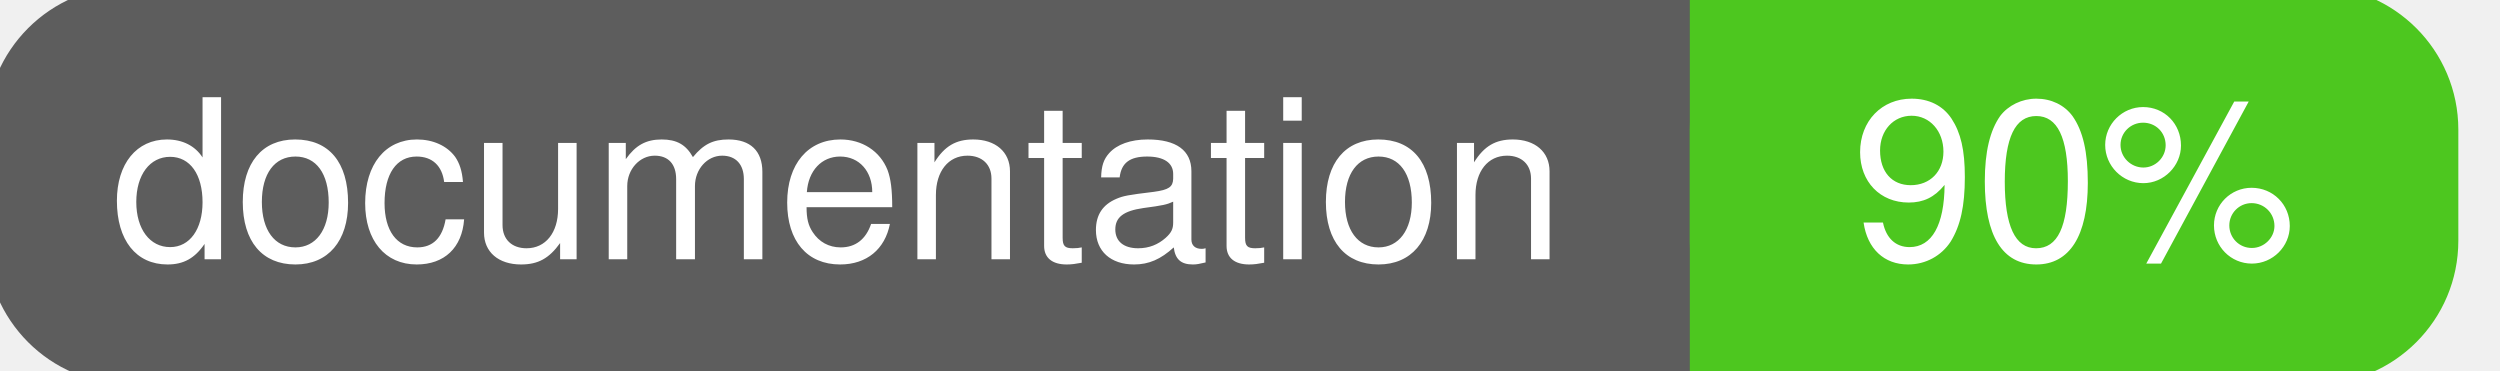
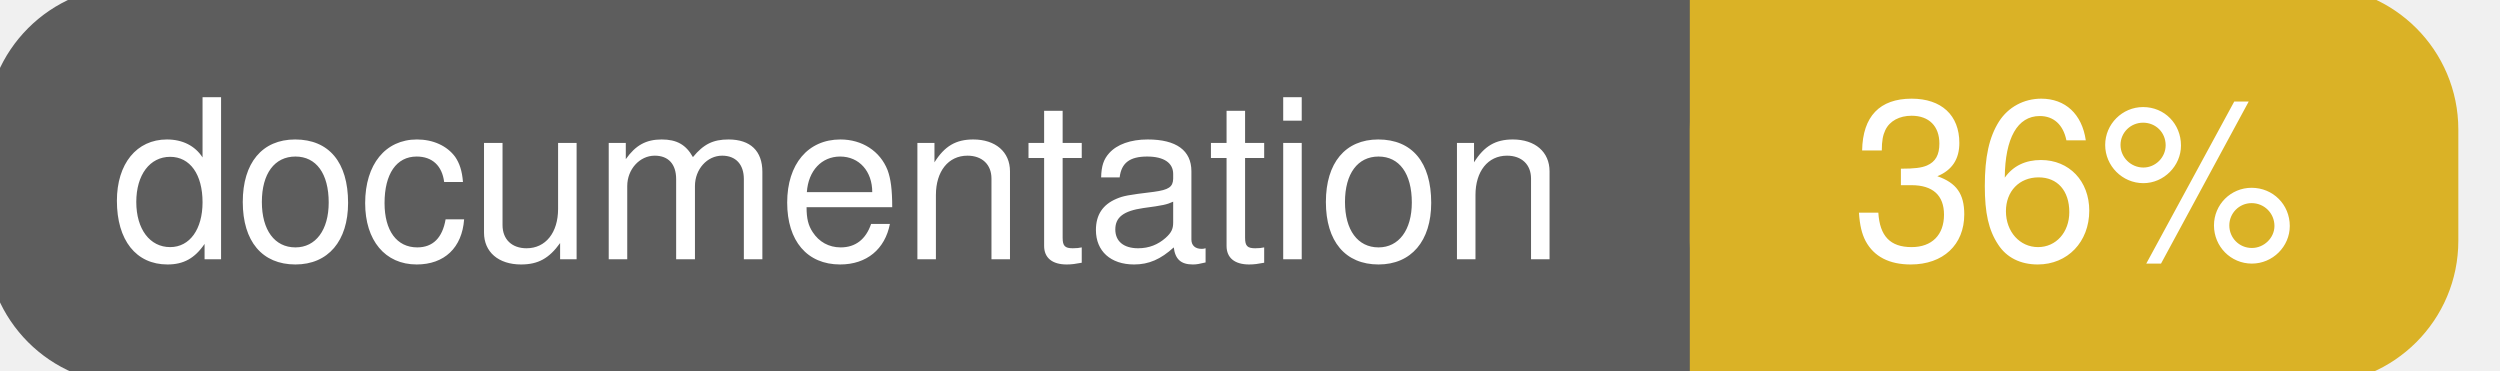
<svg xmlns="http://www.w3.org/2000/svg" width="135" height="20">
  <g>
    <rect id="svg_1" height="20" width="130" y="0" x="0" stroke-width="1.5" stroke="#5d5d5d" fill="#5d5d5d" rx="7" ry="7" />
-     <rect id="svg_2" height="20" width="40" y="0" x="92" stroke-width="1.5" stroke="#4dc71f" fill="#4dc71f" rx="7" ry="7" />
-     <rect id="svg_3" height="20" width="22" y="0" x="92" stroke-width="1.5" stroke="#4dc71f" fill="#4dc71f" />
+     <rect id="svg_2" height="20" width="40" y="0" x="92" stroke-width="1.5" stroke="#dab226" fill="#dab226" rx="7" ry="7" />
+     <rect id="svg_3" height="20" width="22" y="0" x="92" stroke-width="1.5" stroke="#dab226" fill="#dab226" />
    <text xml:space="preserve" text-anchor="start" font-family="Helvetica, Arial, sans-serif" font-size="12" id="svg_4" y="14" x="6" stroke-width="0" stroke="#5d5d5d" fill="#ffffff">documentation</text>
-     <text xml:space="preserve" text-anchor="middle" font-family="Helvetica, Arial, sans-serif" font-size="12" id="svg_5" y="14" x="112" stroke-width="0" stroke="#5d5d5d" fill="#ffffff" style="text-anchor: middle">90%</text>
+     <text xml:space="preserve" text-anchor="middle" font-family="Helvetica, Arial, sans-serif" font-size="12" id="svg_5" y="14" x="112" stroke-width="0" stroke="#5d5d5d" fill="#ffffff" style="text-anchor: middle">36%</text>
  </g>
</svg>
